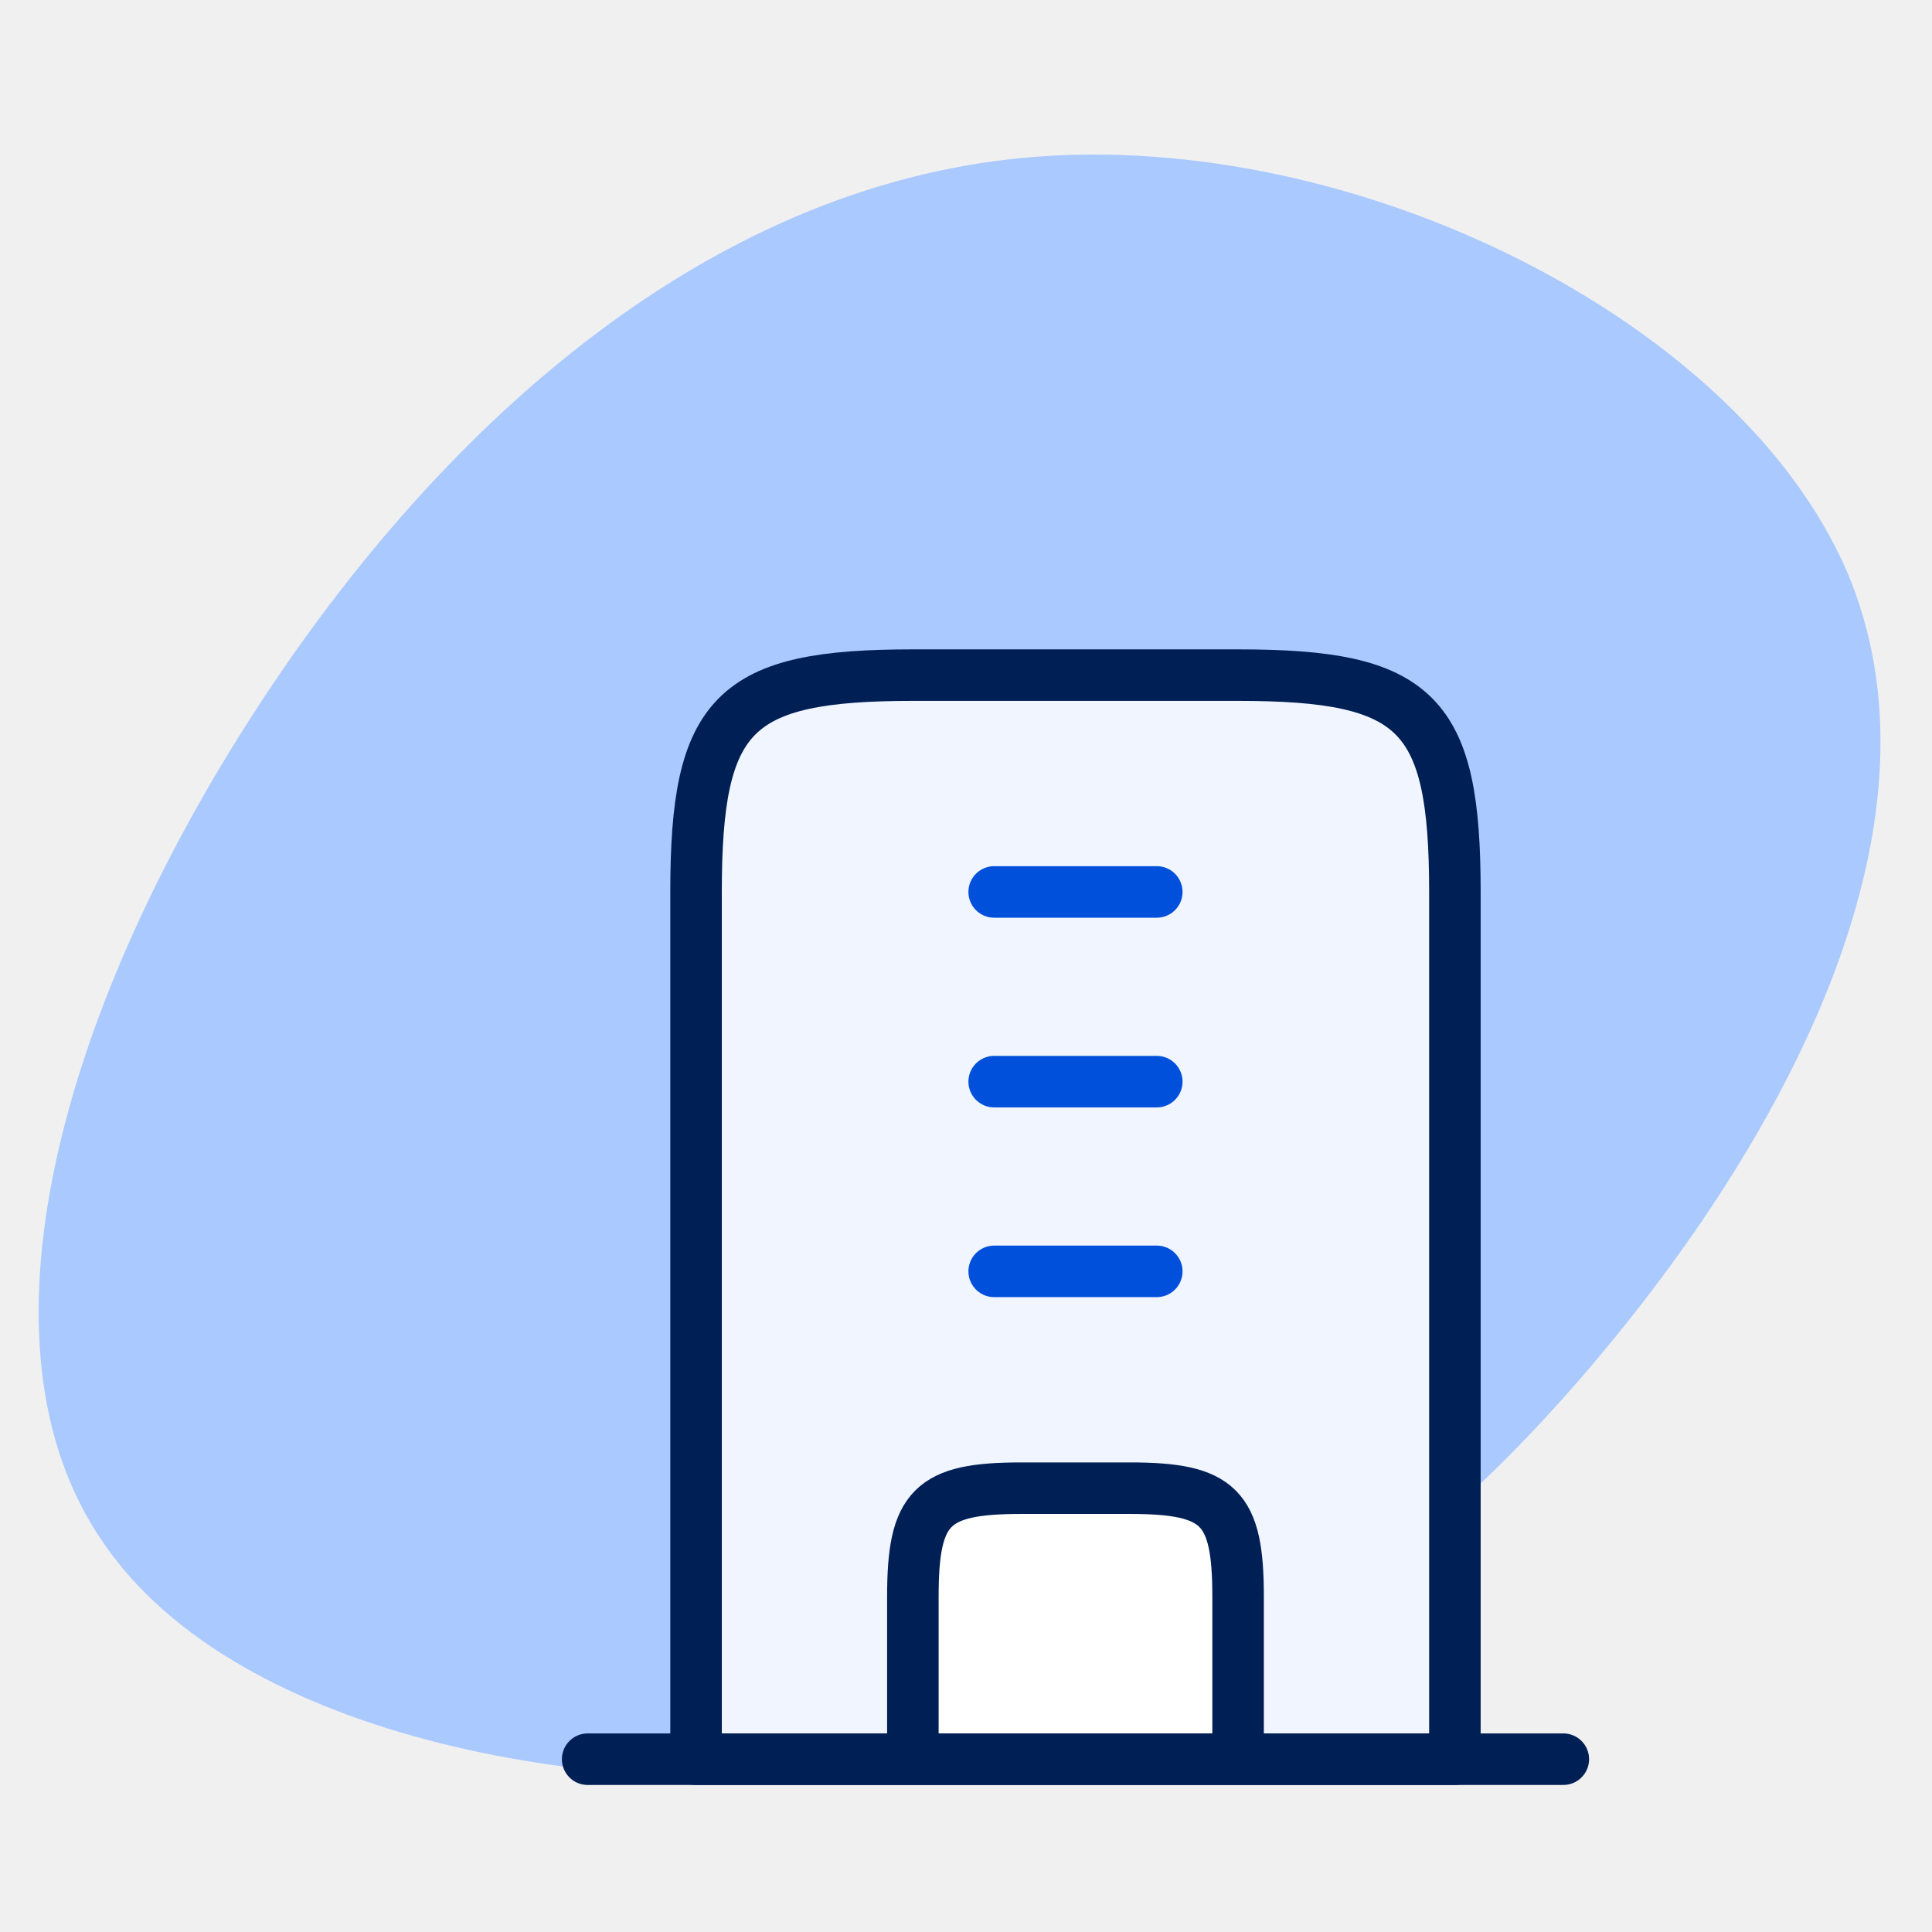
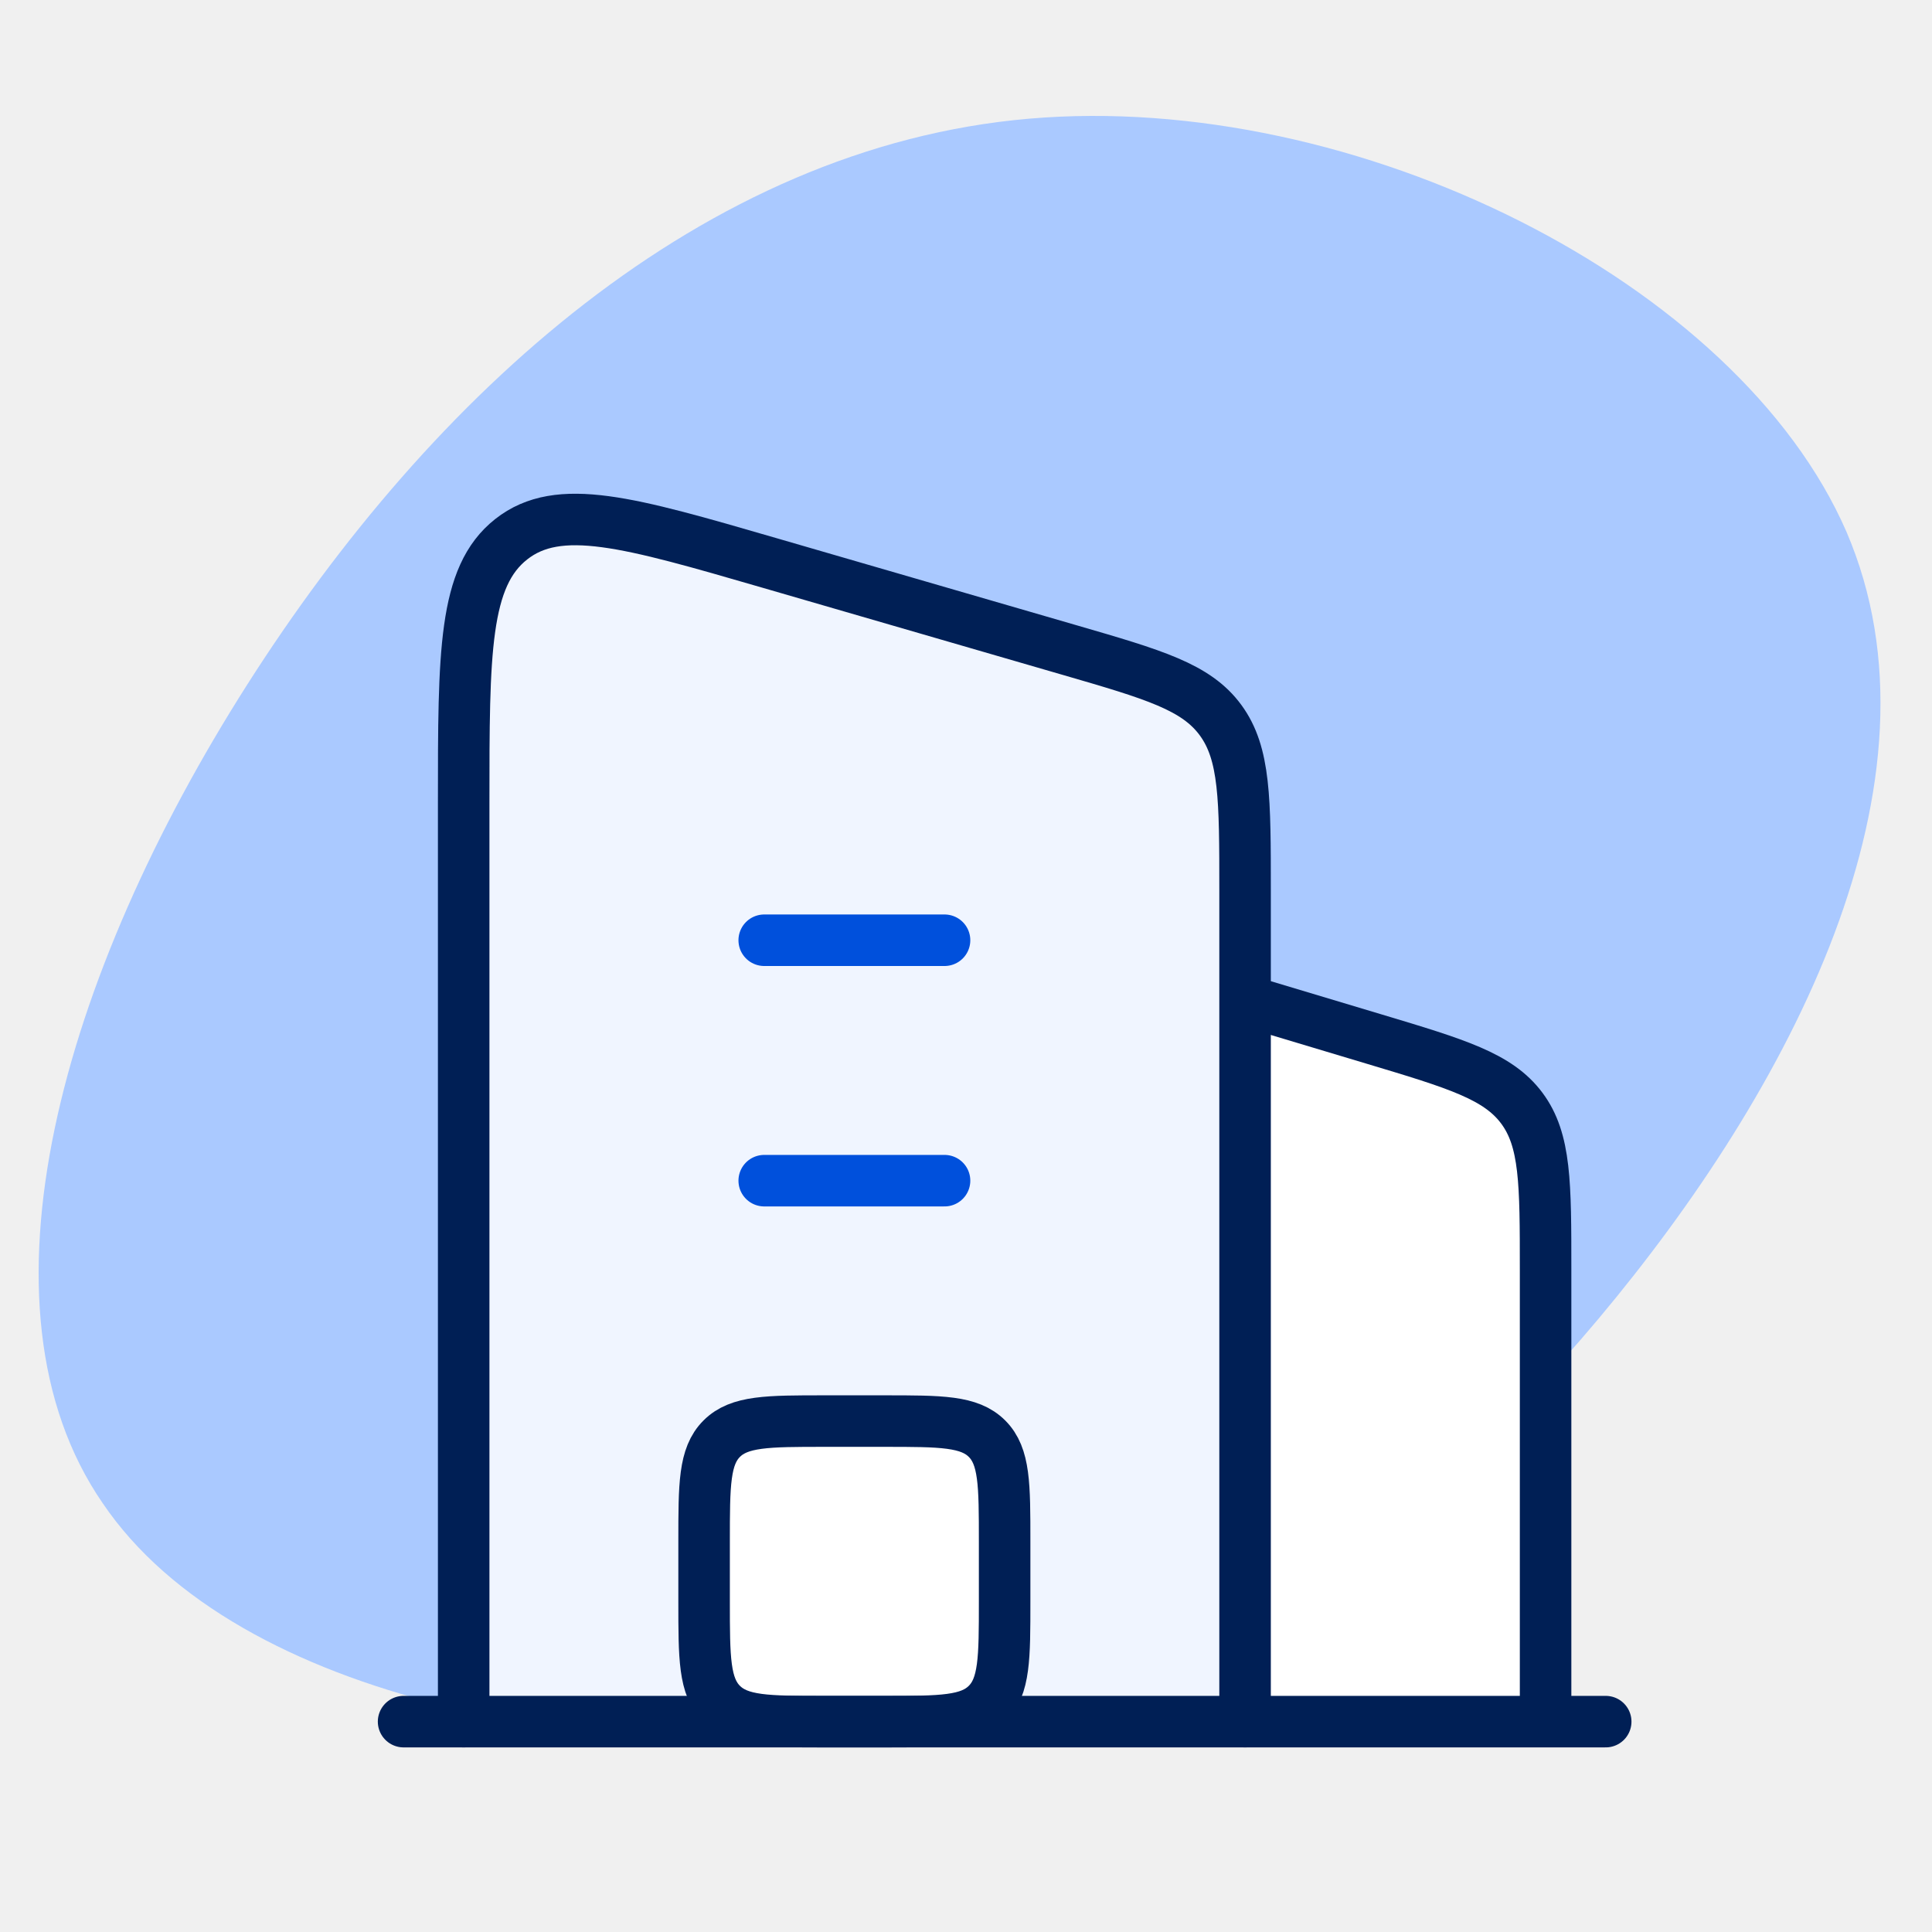
<svg xmlns="http://www.w3.org/2000/svg" width="150" height="150" viewBox="0 0 150 150" fill="none">
-   <path d="M143.361 44.293C151.697 63.719 138.914 87.727 124.131 105.36C109.347 122.993 92.562 134.15 69.775 137.139C47.099 140.227 18.42 135.146 7.971 119.705C-2.588 104.364 4.859 78.662 19.198 56.147C33.538 33.633 54.546 14.407 79.89 12.215C105.234 10.023 134.913 24.867 143.361 44.293Z" fill="#AAC9FF" />
-   <path d="M96.124 52.416H70.874C56.948 52.416 54.041 55.323 54.041 69.25V136.583H112.958V69.25C112.958 55.323 110.051 52.416 96.124 52.416Z" fill="#F0F5FF" stroke="#141B34" stroke-width="1.5" stroke-linejoin="round" />
-   <path d="M87.708 115.542H79.292C72.328 115.542 70.875 116.995 70.875 123.958V128.167C70.875 132.134 70.875 134.118 72.108 135.351C73.34 136.583 75.324 136.583 79.292 136.583H87.708C91.676 136.583 93.66 136.583 94.892 135.351C96.125 134.118 96.125 132.134 96.125 128.167V123.958C96.125 116.995 94.672 115.542 87.708 115.542Z" fill="white" />
-   <path d="M96.124 52.416H70.874C56.948 52.416 54.041 55.323 54.041 69.25V136.583H112.958V69.25C112.958 55.323 110.051 52.416 96.124 52.416Z" stroke="#001F55" stroke-width="4" stroke-linejoin="round" />
-   <path d="M45.625 136.583H121.375" stroke="#001F55" stroke-width="4" stroke-linecap="round" stroke-linejoin="round" />
-   <path d="M96.125 136.583V123.958C96.125 116.995 94.672 115.542 87.708 115.542H79.292C72.328 115.542 70.875 116.995 70.875 123.958V136.583" stroke="#001F55" stroke-width="4" stroke-linejoin="round" />
-   <path d="M89.812 69.25H77.188M89.812 83.979H77.188M89.812 98.708H77.188" stroke="#0050DC" stroke-width="4" stroke-linecap="round" />
+   <path d="M143.361 41.293C151.697 60.719 138.914 84.727 124.131 102.36C109.347 119.993 92.562 131.15 69.775 134.139C47.099 137.227 18.42 132.146 7.971 116.705C-2.588 101.364 4.859 75.662 19.198 53.147C33.538 30.633 54.546 11.407 79.89 9.215C105.234 7.023 134.913 21.867 143.361 41.293Z" fill="#AAC9FF" />
+   <path d="M36 62.347V133.667H96.667V69.12C96.667 62.05 96.667 58.514 94.769 55.919C92.871 53.323 89.59 52.37 83.028 50.466L59.695 43.693C48.821 40.537 43.384 38.959 39.692 41.865C36 44.772 36 50.63 36 62.347Z" fill="#F0F5FF" stroke="#141B34" stroke-width="1.5" stroke-linecap="round" stroke-linejoin="round" />
+   <path d="M119.999 133.667V98.555C119.999 91.865 119.999 88.519 118.154 86.04C116.309 83.56 113.105 82.598 106.697 80.676C103.054 79.583 101.233 79.037 99.811 79.527C98.9 79.841 98.108 80.431 97.544 81.214C96.666 82.435 96.666 84.336 96.666 88.139V133.667H119.999Z" fill="white" />
+   <path d="M68.666 110.333H63.999C59.6 110.333 57.4 110.333 56.033 111.7C54.666 113.067 54.666 115.267 54.666 119.667V124.333C54.666 128.733 54.666 130.933 56.033 132.3C57.4 133.667 59.6 133.667 63.999 133.667H68.666C73.066 133.667 75.266 133.667 76.632 132.3C77.999 130.933 77.999 128.733 77.999 124.333V119.667C77.999 115.267 77.999 113.067 76.632 111.7C75.266 110.333 73.066 110.333 68.666 110.333Z" fill="white" />
+   <path d="M96.666 77.666L106.697 80.676C113.105 82.598 116.309 83.56 118.154 86.039C119.999 88.519 119.999 91.865 119.999 98.555V133.667" stroke="#001F55" stroke-width="4" stroke-linejoin="round" />
+   <path d="M59.334 73H73.334M59.334 91.667H73.334" stroke="#0050DC" stroke-width="4" stroke-linecap="round" stroke-linejoin="round" />
+   <path d="M77.999 133.667V119.667C77.999 115.267 77.999 113.067 76.632 111.7C75.266 110.333 73.066 110.333 68.666 110.333H63.999C59.6 110.333 57.4 110.333 56.033 111.7C54.666 113.067 54.666 115.267 54.666 119.667V133.667" stroke="#141B34" stroke-width="1.5" stroke-linejoin="round" />
+   <path d="M68.666 110.333H63.999C59.6 110.333 57.4 110.333 56.033 111.7C54.666 113.067 54.666 115.267 54.666 119.667V124.333C54.666 128.733 54.666 130.933 56.033 132.3C57.4 133.667 59.6 133.667 63.999 133.667H68.666C73.066 133.667 75.266 133.667 76.632 132.3C77.999 130.933 77.999 128.733 77.999 124.333V119.667C77.999 115.267 77.999 113.067 76.632 111.7C75.266 110.333 73.066 110.333 68.666 110.333Z" stroke="#001F55" stroke-width="4" stroke-linejoin="round" />
+   <path d="M31.334 133.667H124.667" stroke="#001F55" stroke-width="4" stroke-linecap="round" />
+   <path d="M36 133.667V62.347C36 50.63 36 44.772 39.692 41.865C43.384 38.959 48.821 40.537 59.695 43.693L83.028 50.466C89.59 52.371 92.871 53.323 94.769 55.919C96.667 58.514 96.667 62.05 96.667 69.12V133.667" stroke="#001F55" stroke-width="4" stroke-linecap="round" stroke-linejoin="round" />
</svg>
